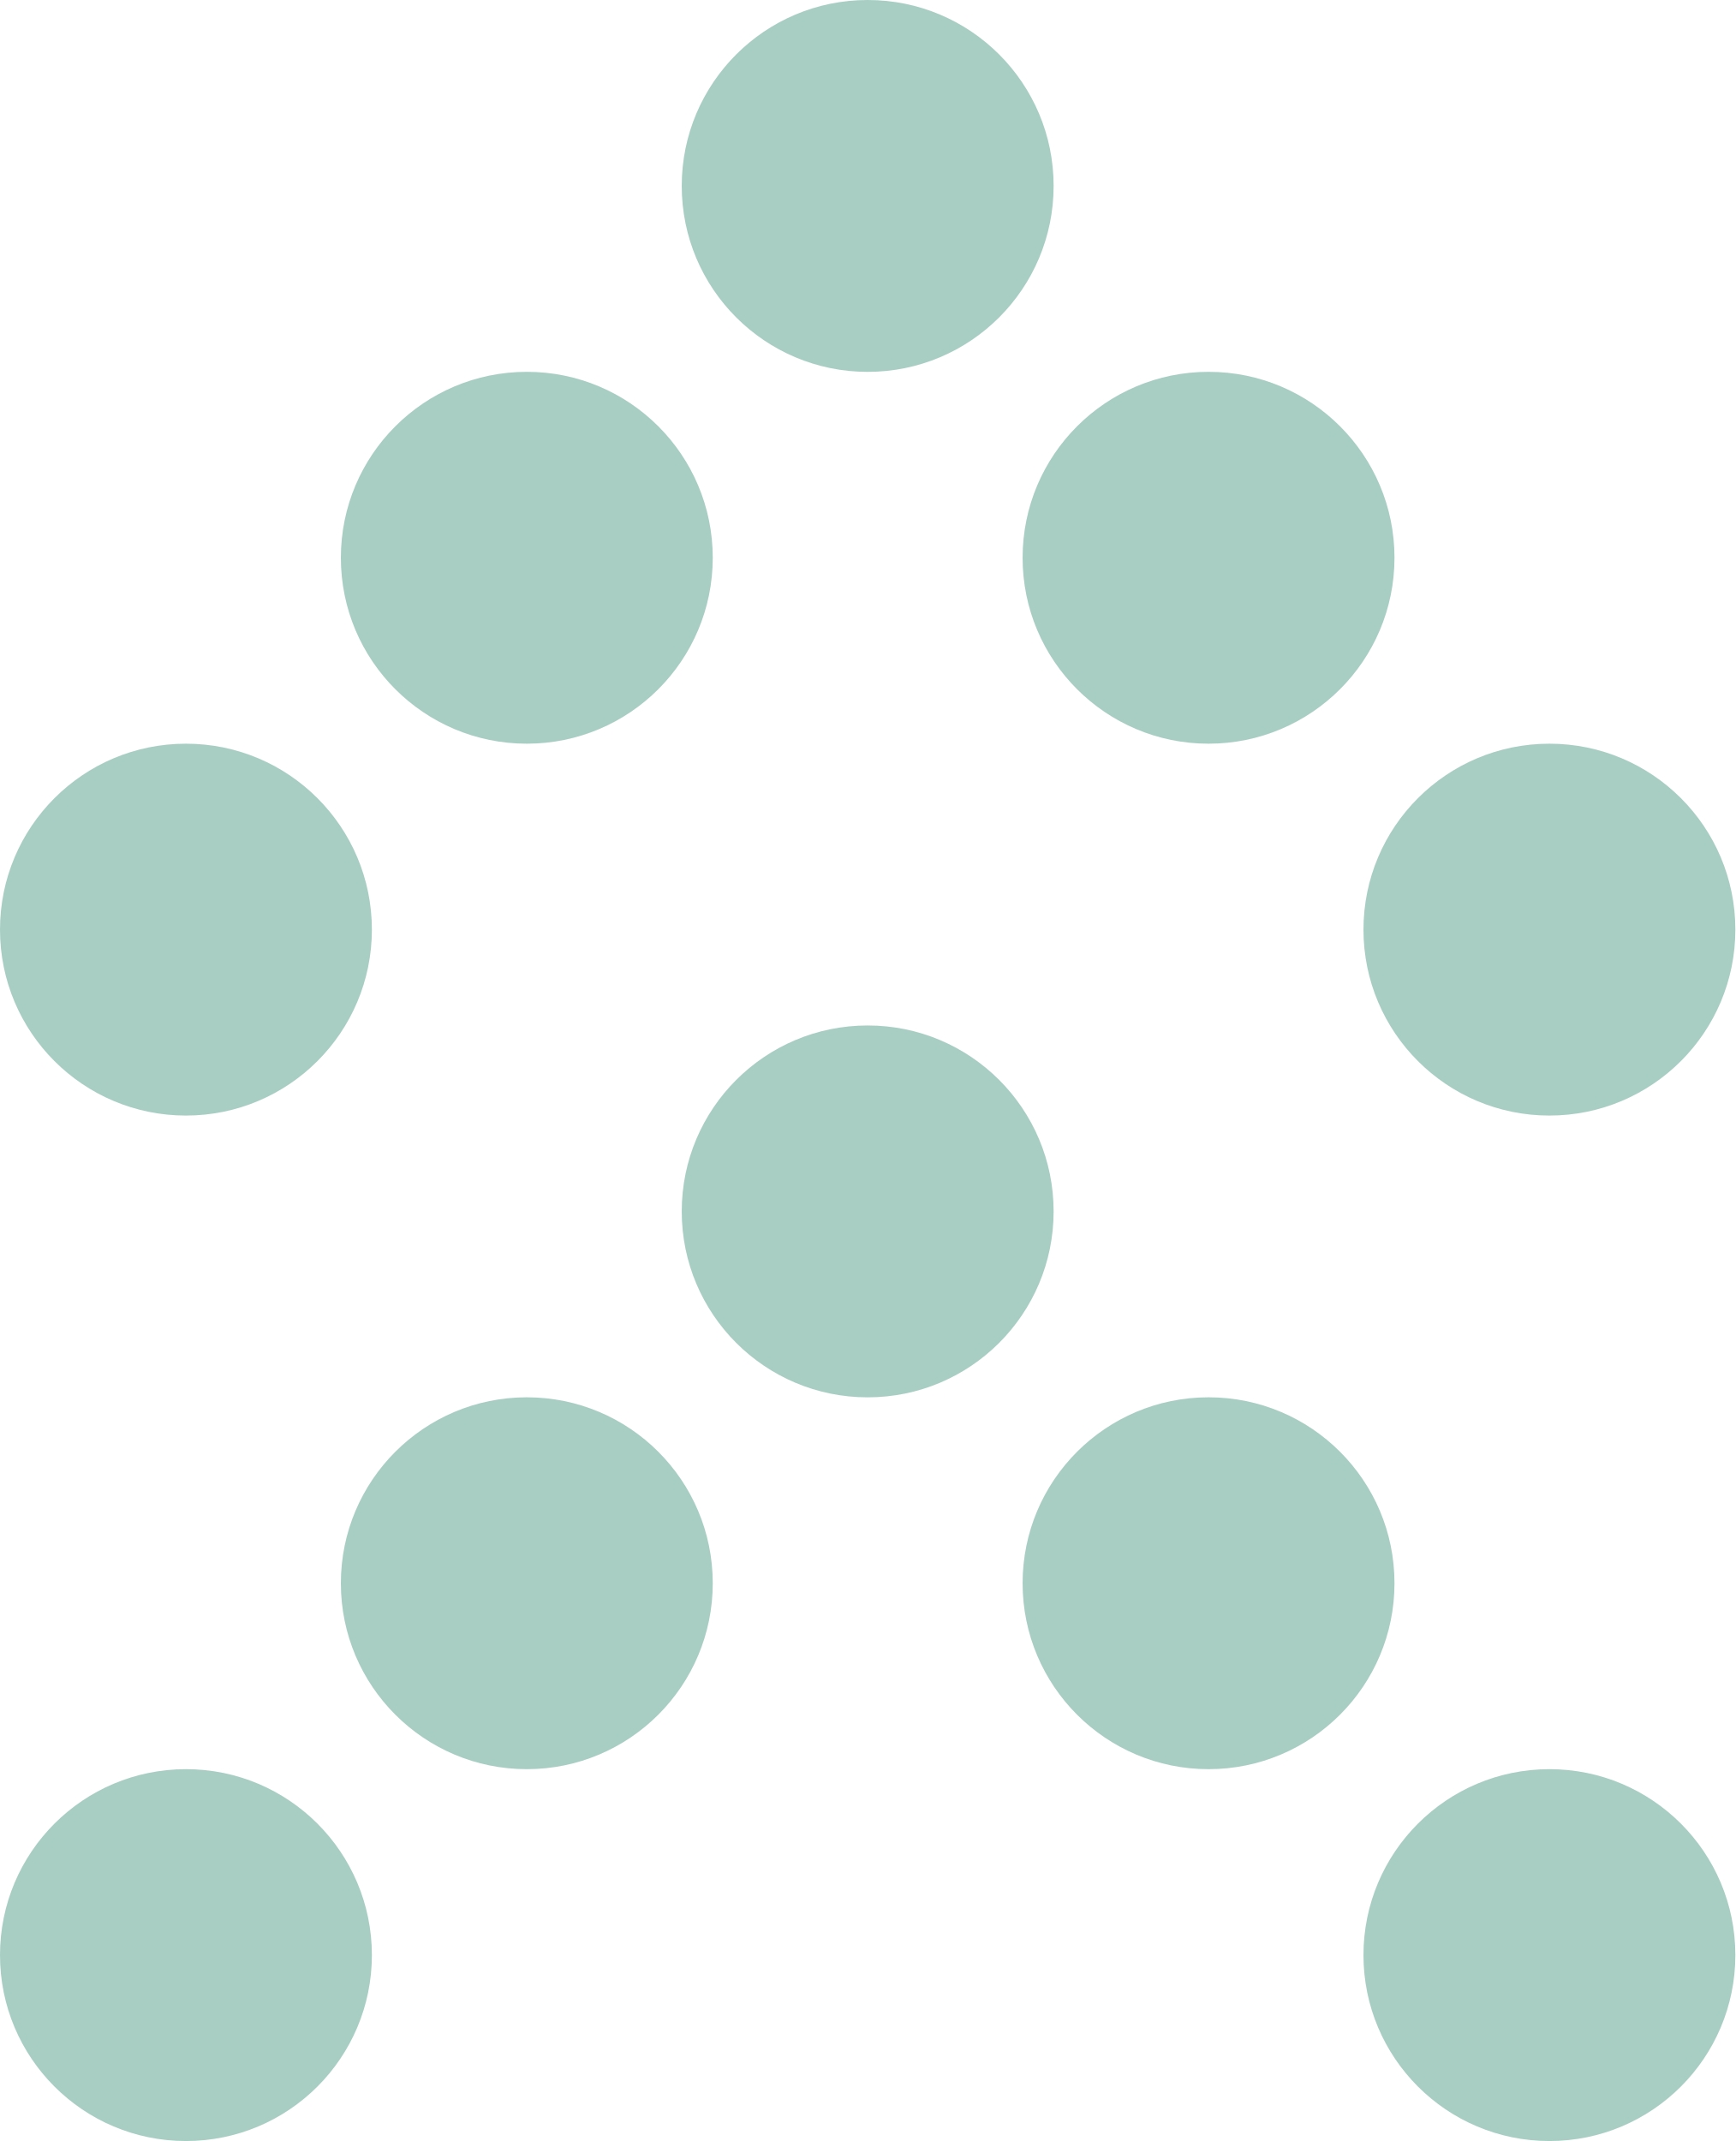
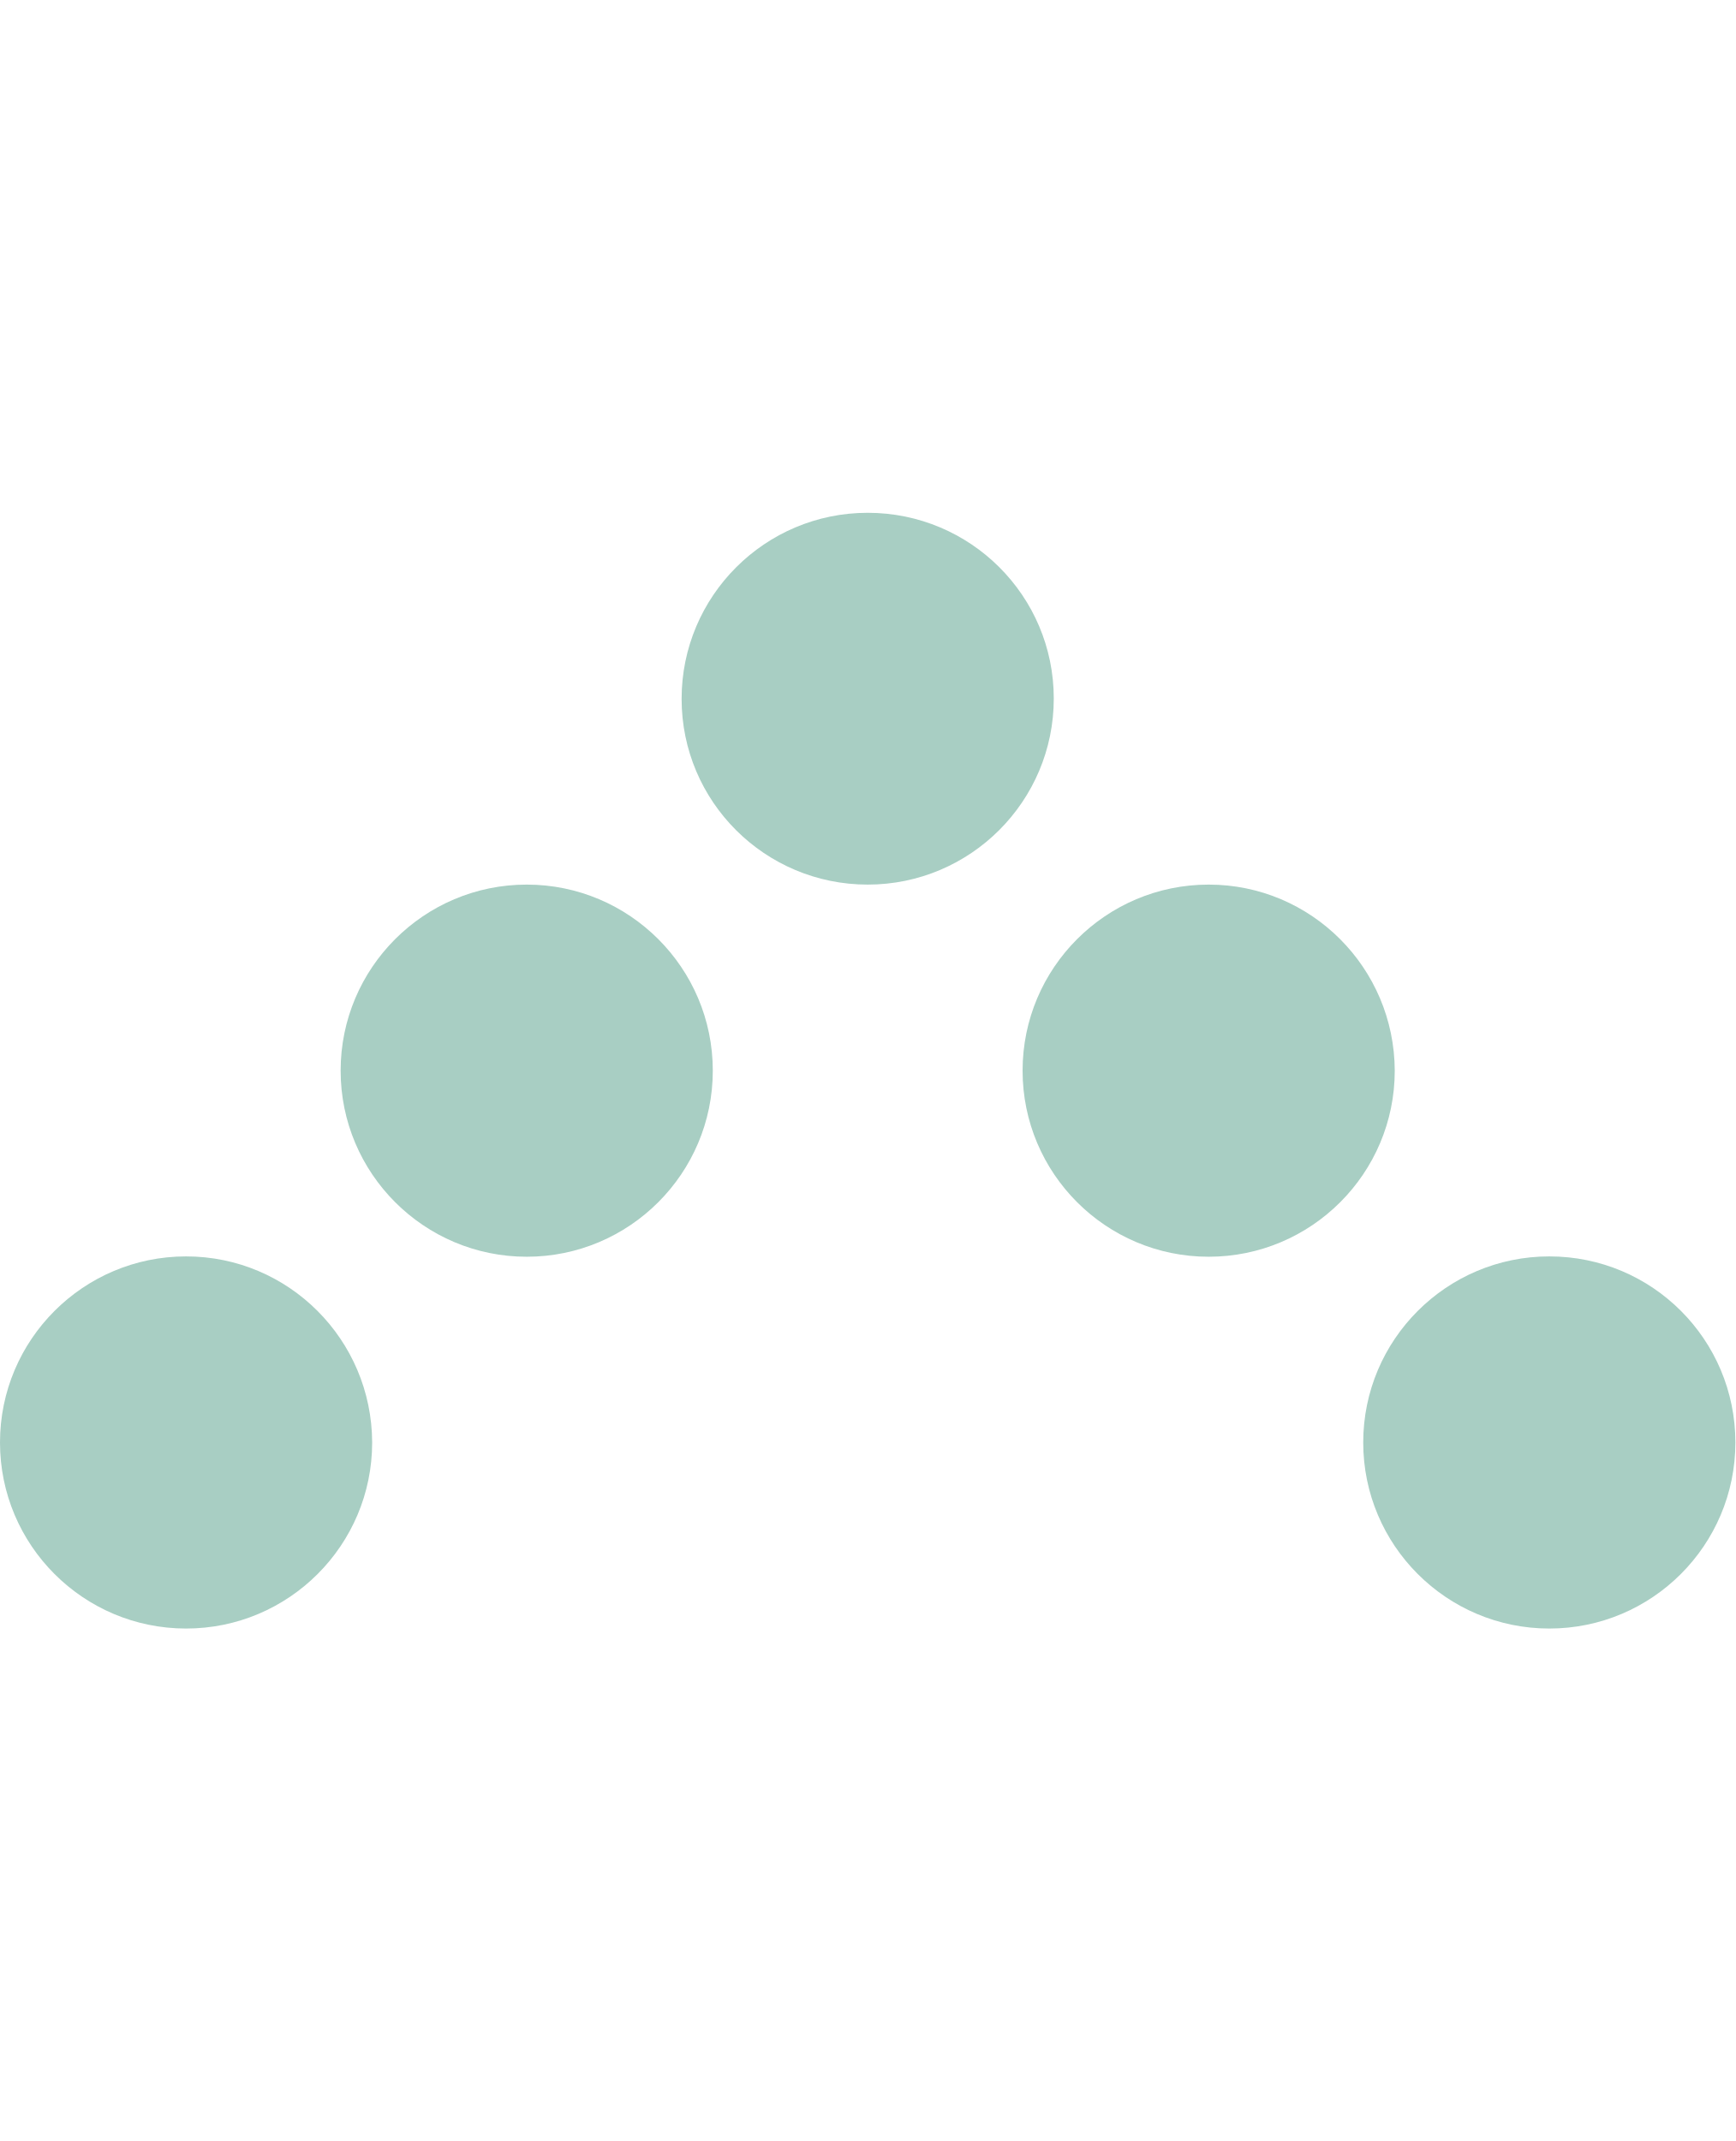
- <svg xmlns="http://www.w3.org/2000/svg" id="Layer_1" data-name="Layer 1" viewBox="0 0 512 631.71">
-   <defs>
-     <style>.cls-1{fill:#a8cec3;}</style>
-   </defs>
-   <path class="cls-1" d="M257.57.57a54.86,54.86,0,1,0,54.86,54.86A54.85,54.85,0,0,0,257.57.57" transform="translate(-1.57 -0.57)" />
-   <path class="cls-1" d="M157,110.28a54.86,54.86,0,1,0,54.86,54.86A54.85,54.85,0,0,0,157,110.28" transform="translate(-1.57 -0.57)" />
-   <path class="cls-1" d="M56.43,220a54.86,54.86,0,1,0,54.86,54.86A54.85,54.85,0,0,0,56.43,220" transform="translate(-1.57 -0.57)" />
-   <path class="cls-1" d="M358.14,110.28A54.86,54.86,0,1,0,413,165.14a54.85,54.85,0,0,0-54.86-54.86" transform="translate(-1.57 -0.57)" />
-   <path class="cls-1" d="M458.71,220a54.86,54.86,0,1,0,54.86,54.86A54.85,54.85,0,0,0,458.71,220" transform="translate(-1.57 -0.57)" />
-   <path class="cls-1" d="M257.57,303.14A54.86,54.86,0,1,0,312.43,358a54.85,54.85,0,0,0-54.86-54.86" transform="translate(-1.57 -0.57)" />
-   <path class="cls-1" d="M157,412.85a54.86,54.86,0,1,0,54.86,54.86A54.85,54.85,0,0,0,157,412.85" transform="translate(-1.57 -0.57)" />
-   <path class="cls-1" d="M56.43,522.57a54.86,54.86,0,1,0,54.86,54.86,54.85,54.85,0,0,0-54.86-54.86" transform="translate(-1.57 -0.57)" />
-   <path class="cls-1" d="M358.14,412.85A54.86,54.86,0,1,0,413,467.71a54.85,54.85,0,0,0-54.86-54.86" transform="translate(-1.57 -0.57)" />
-   <path class="cls-1" d="M458.71,522.57a54.86,54.86,0,1,0,54.86,54.86,54.85,54.85,0,0,0-54.86-54.86" transform="translate(-1.57 -0.57)" />
+ <svg xmlns="http://www.w3.org/2000/svg" version="1.1" id="Layer_1" x="0px" y="0px" viewBox="0 0 512 631.7" style="enable-background:new 0 0 512 631.7;" xml:space="preserve">
+   <style type="text/css">
+ 	.st0{fill:#A8CEC3;}
+ </style>
+   <path class="st0" d="M256,151.3c-30.3,0-54.9,24.6-54.9,54.9S225.7,261,256,261s54.9-24.6,54.9-54.9l0,0  C310.9,175.8,286.3,151.3,256,151.3C256,151.3,256,151.3,256,151.3" />
+   <path class="st0" d="M155.4,261c-30.3,0-54.9,24.6-54.9,54.9s24.6,54.9,54.9,54.9s54.9-24.6,54.9-54.9v0  C210.3,285.6,185.7,261,155.4,261C155.4,261,155.4,261,155.4,261" />
+   <path class="st0" d="M54.9,370.7C24.6,370.7,0,395.3,0,425.6s24.6,54.9,54.9,54.9s54.9-24.6,54.9-54.9c0,0,0,0,0,0  C109.7,395.3,85.2,370.7,54.9,370.7C54.9,370.7,54.9,370.7,54.9,370.7" />
+   <path class="st0" d="M356.6,261c-30.3,0-54.9,24.6-54.9,54.9c0,30.3,24.6,54.9,54.9,54.9s54.9-24.6,54.9-54.9l0,0  C411.4,285.6,386.9,261,356.6,261C356.6,261,356.6,261,356.6,261" />
+   <path class="st0" d="M457.1,370.7c-30.3,0-54.9,24.6-54.9,54.9c0,30.3,24.6,54.9,54.9,54.9s54.9-24.6,54.9-54.9c0,0,0,0,0,0  C512,395.3,487.5,370.7,457.1,370.7C457.2,370.7,457.1,370.7,457.1,370.7" />
</svg>
